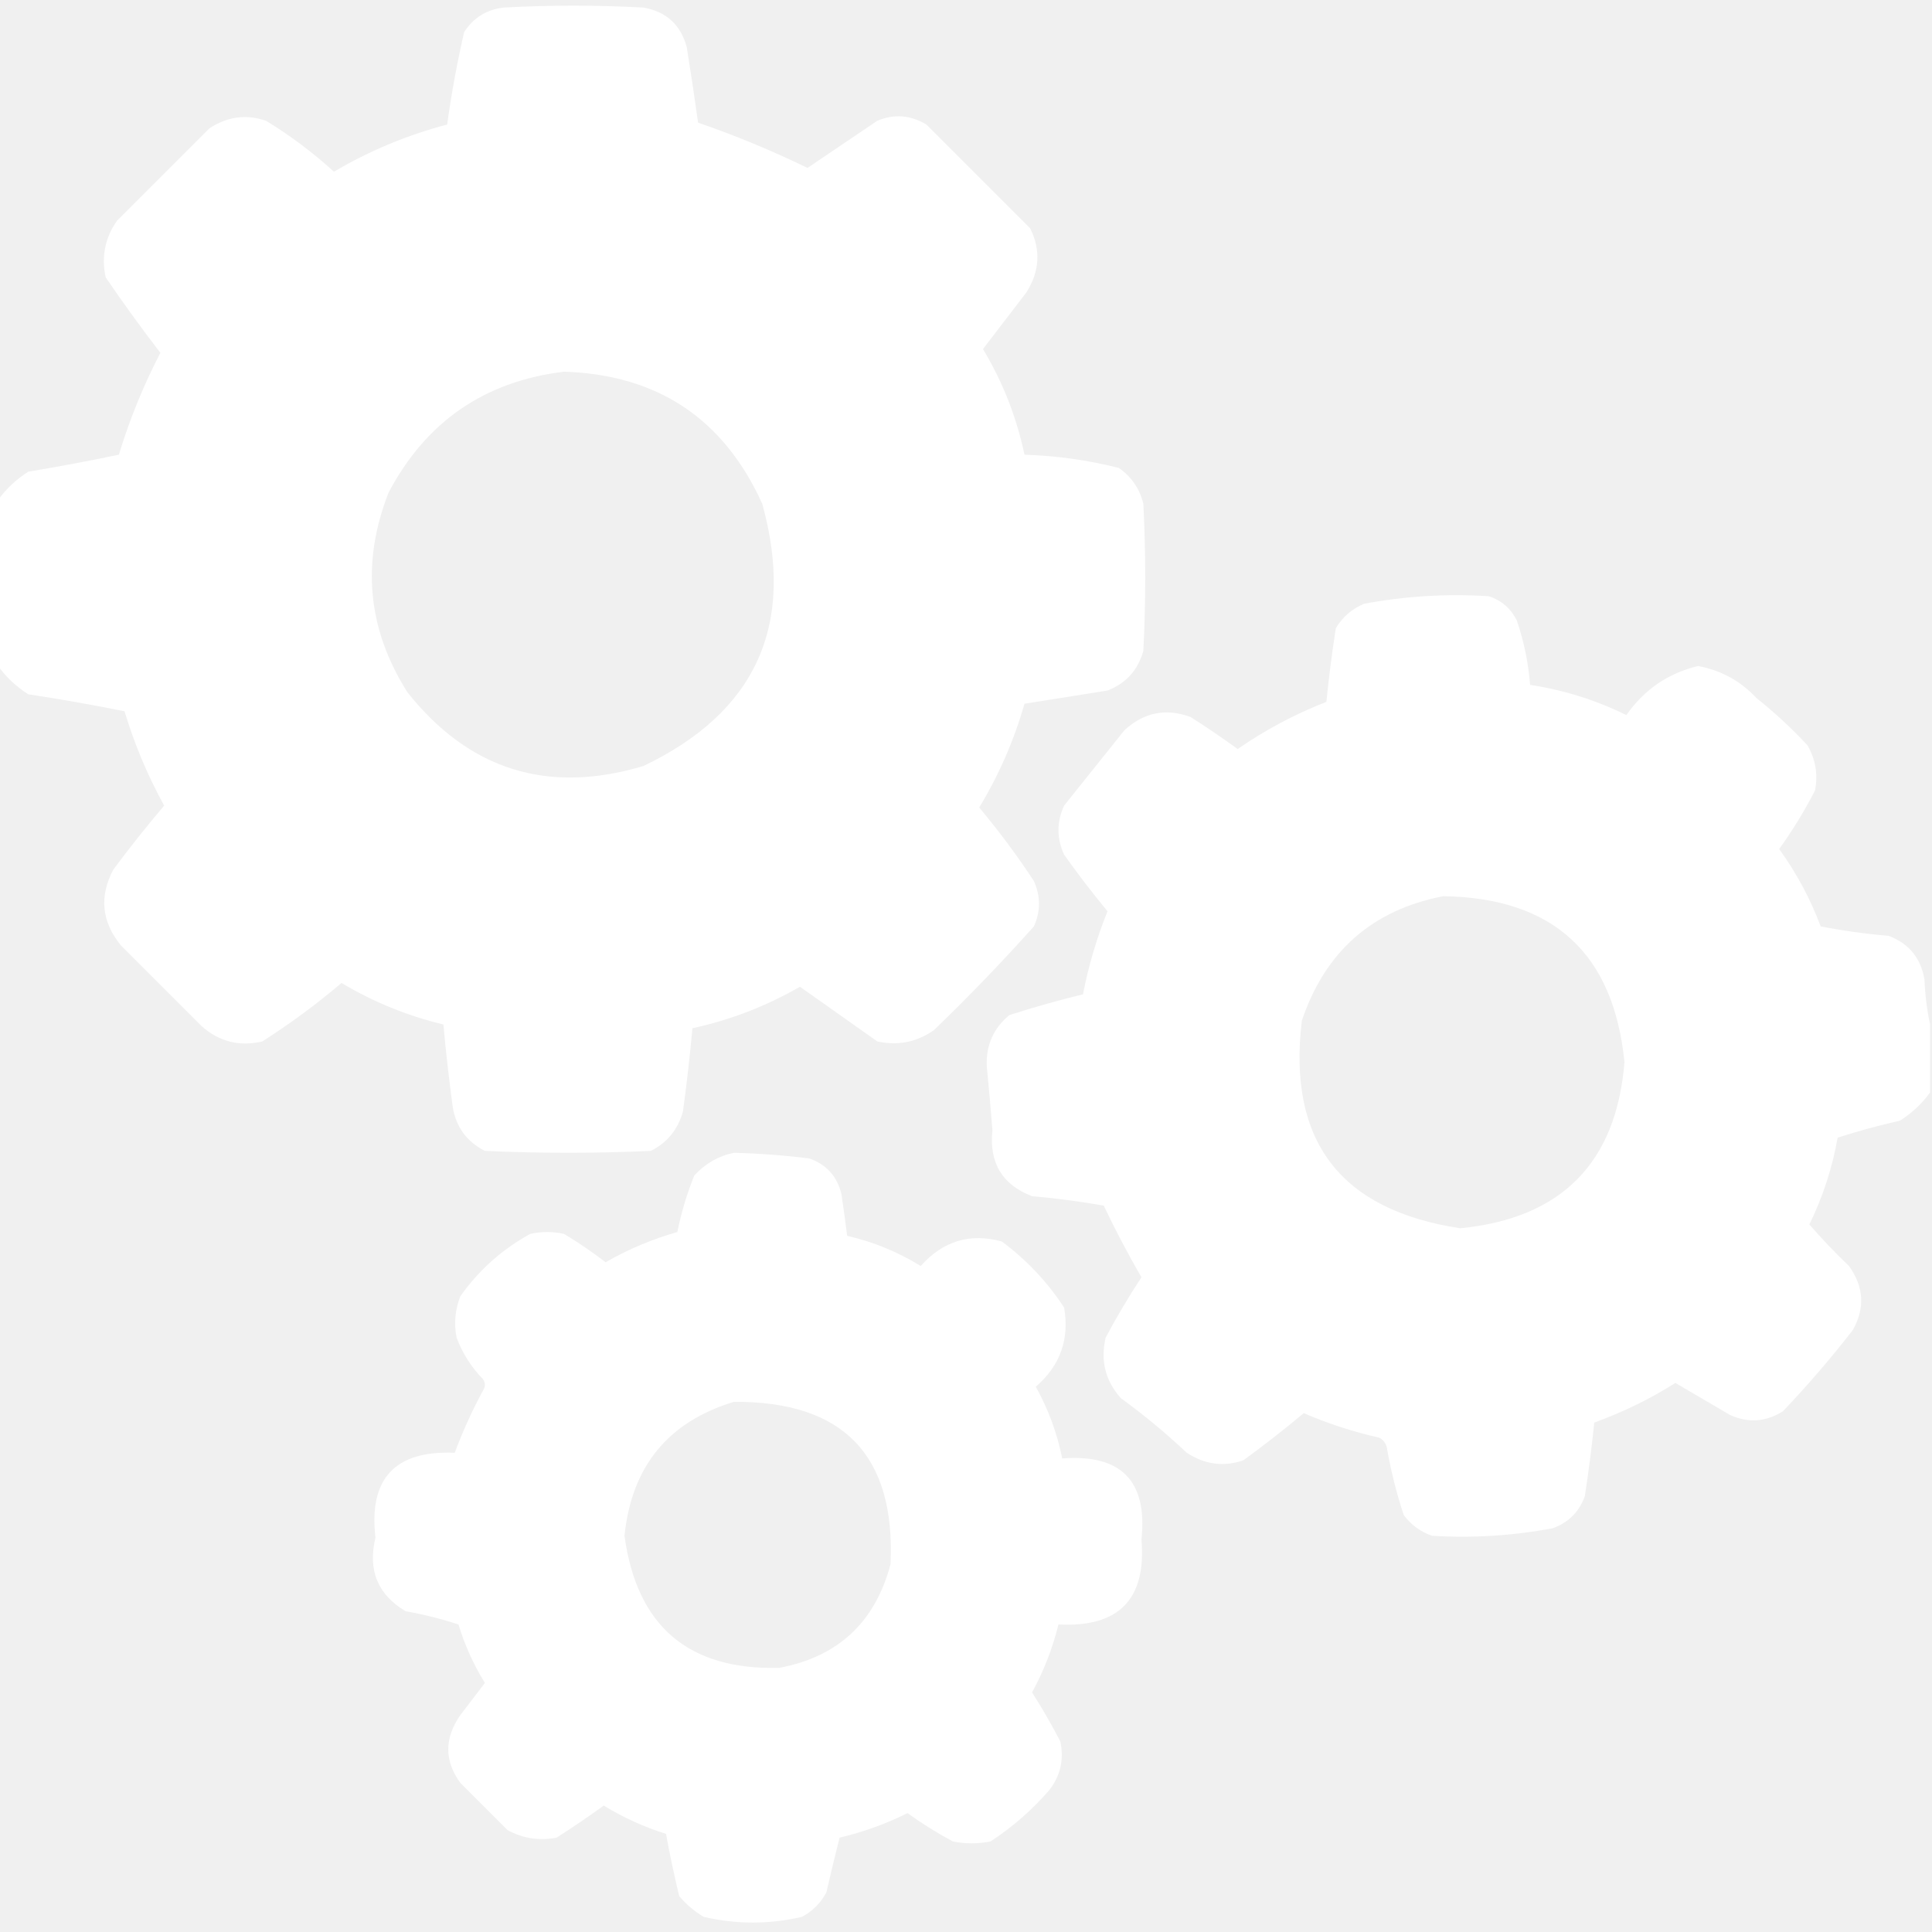
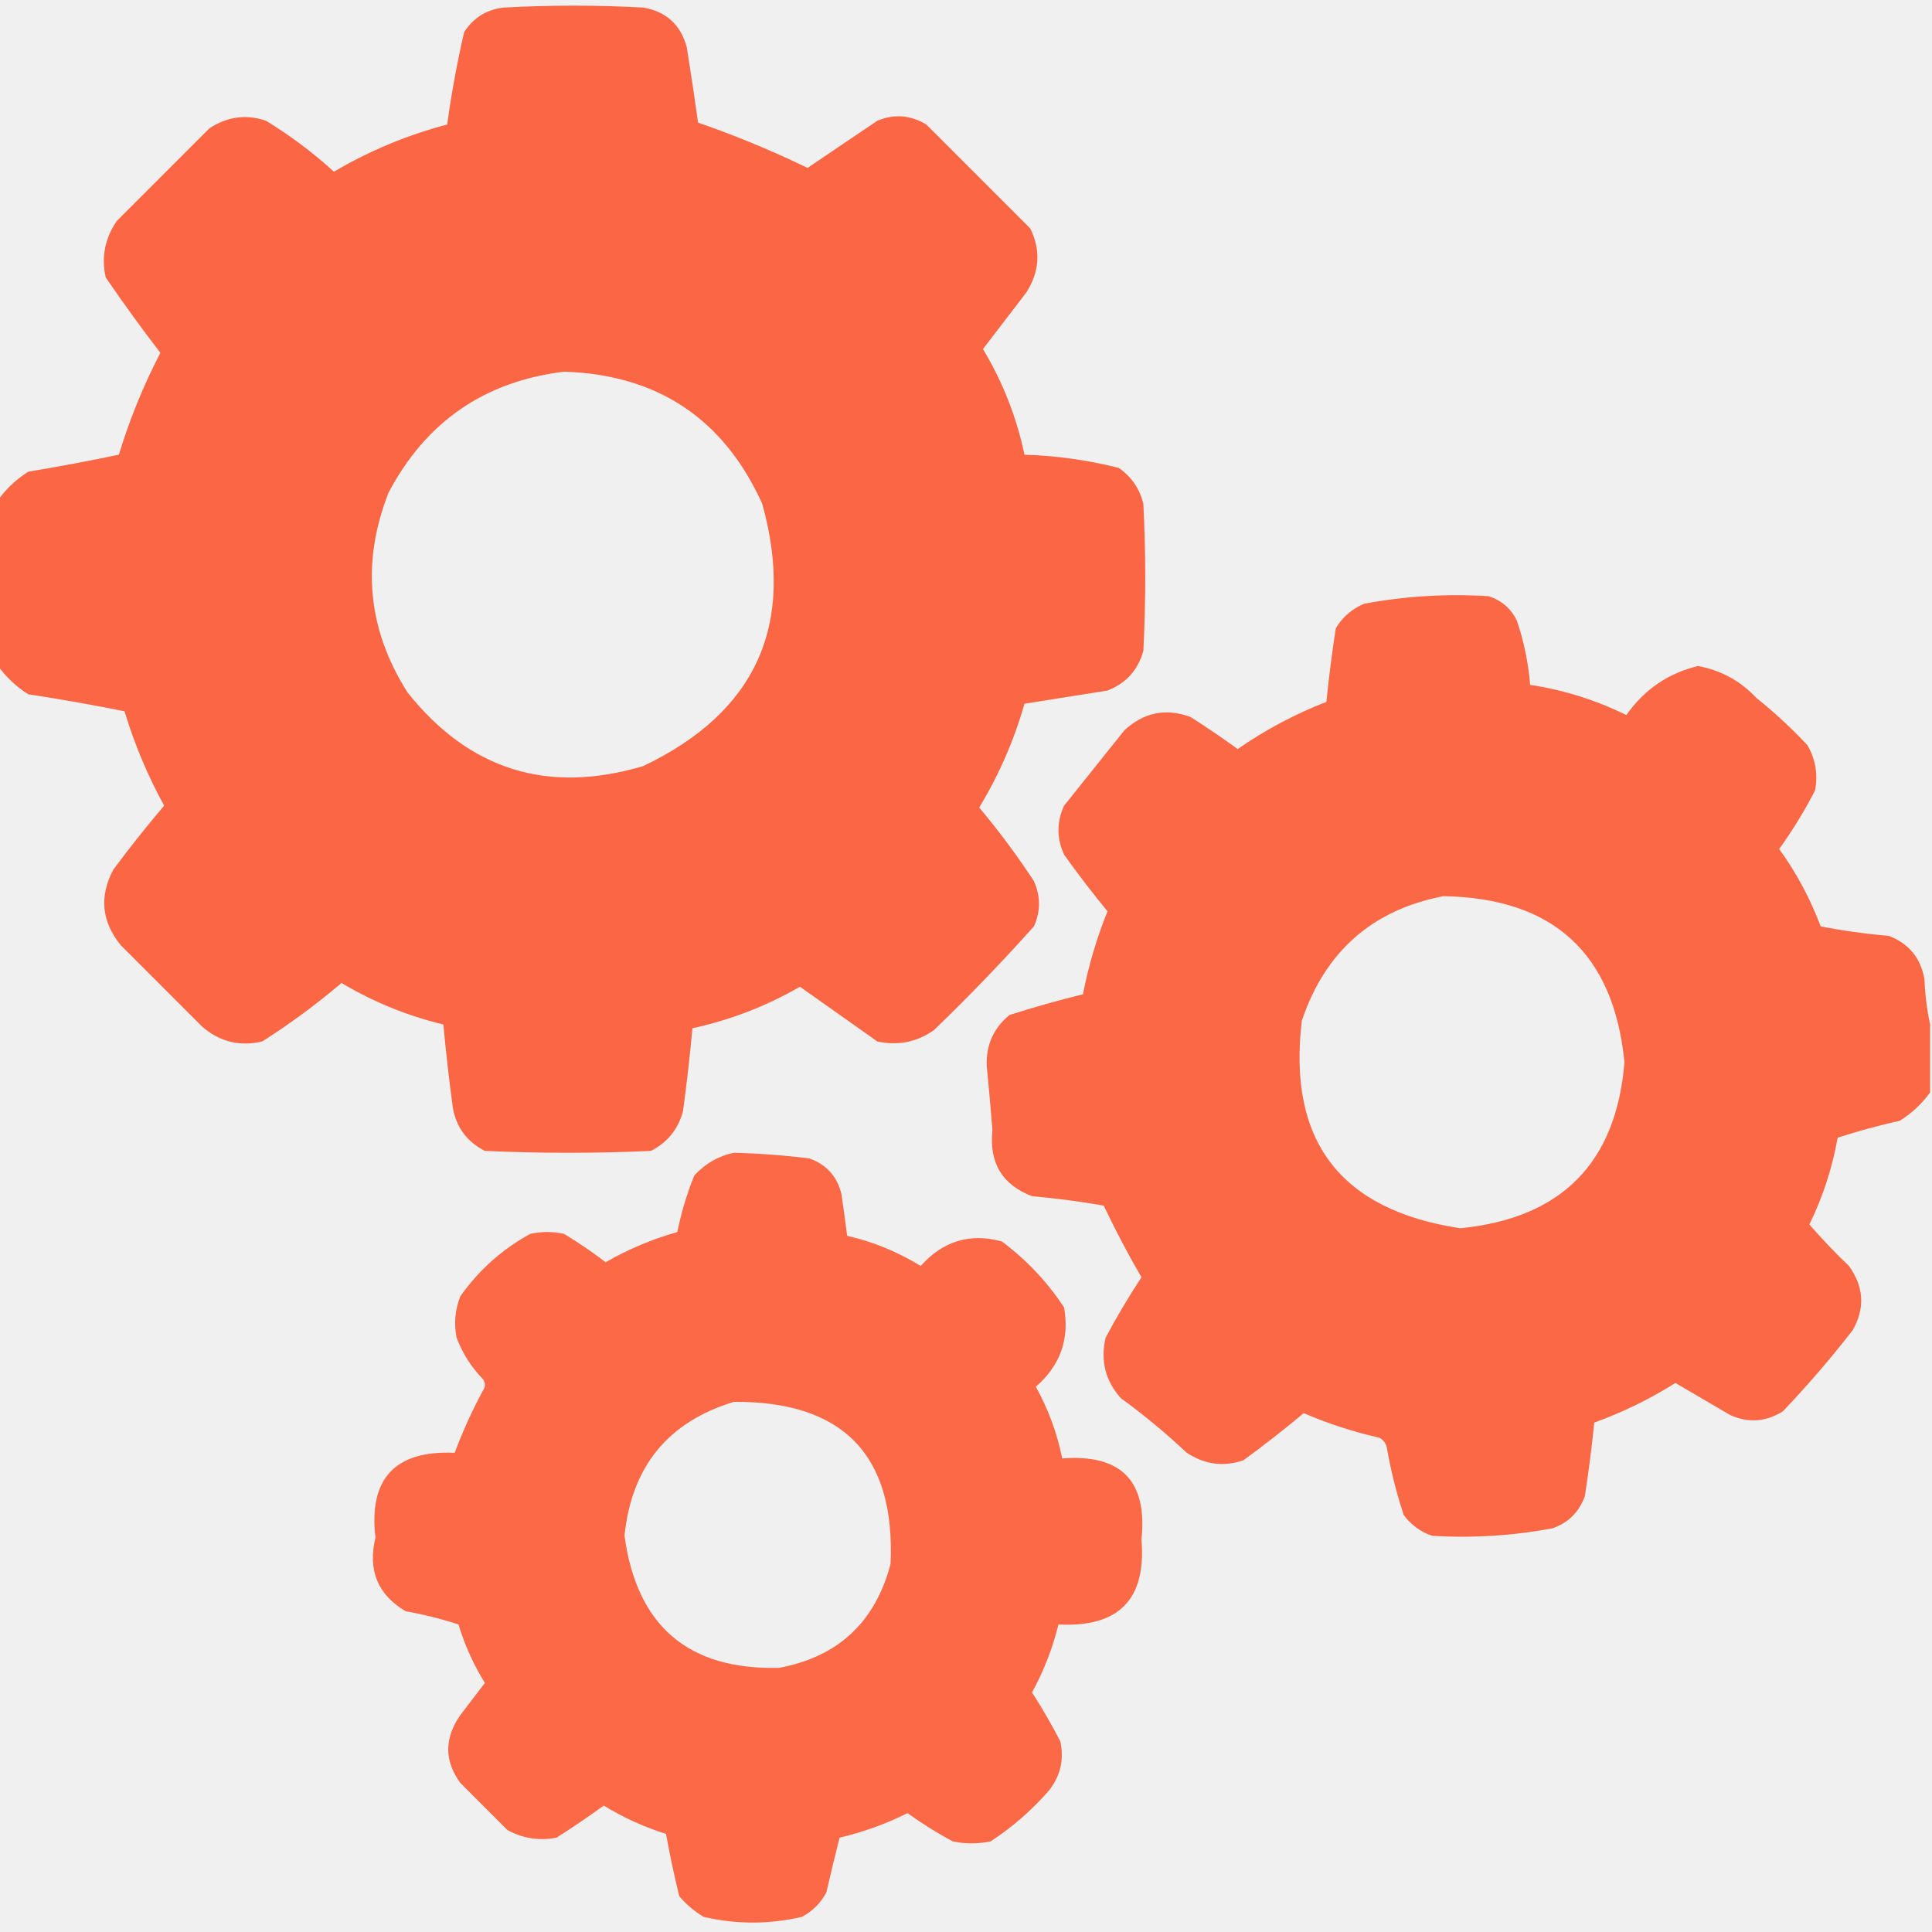
<svg xmlns="http://www.w3.org/2000/svg" version="1.1" width="512px" height="512px" style="shape-rendering:geometricPrecision; text-rendering:geometricPrecision; image-rendering:optimizeQuality; fill-rule:evenodd; clip-rule:evenodd">
  <g>
-     <path style="opacity:0.984" fill="#FFFFFF" d="M -0.5,176.5 C -0.5,161.833 -0.5,147.167 -0.5,132.5C 1.641,129.528 4.308,127.028 7.5,125C 15.537,123.662 23.537,122.162 31.5,120.5C 34.337,111.159 38.004,102.159 42.5,93.5C 37.473,86.973 32.64,80.307 28,73.5C 26.827,68.023 27.827,63.023 31,58.5C 39.167,50.333 47.333,42.167 55.5,34C 60.268,30.881 65.268,30.215 70.5,32C 76.924,35.923 82.924,40.423 88.5,45.5C 97.937,39.947 107.937,35.781 118.5,33C 119.631,24.801 121.131,16.635 123,8.5C 125.488,4.675 128.988,2.508 133.5,2C 145.833,1.333 158.167,1.333 170.5,2C 176.553,3.053 180.387,6.553 182,12.5C 183.073,19.154 184.073,25.82 185,32.5C 194.892,35.91 204.559,39.91 214,44.5C 220.156,40.348 226.323,36.182 232.5,32C 236.955,30.141 241.289,30.474 245.5,33C 254.667,42.167 263.833,51.333 273,60.5C 275.867,66.238 275.533,71.905 272,77.5C 268.167,82.5 264.333,87.5 260.5,92.5C 265.744,101.237 269.411,110.57 271.5,120.5C 279.957,120.765 288.29,121.932 296.5,124C 299.869,126.365 302.036,129.532 303,133.5C 303.667,146.5 303.667,159.5 303,172.5C 301.567,177.598 298.4,181.098 293.5,183C 286.164,184.167 278.831,185.334 271.5,186.5C 268.717,196.229 264.717,205.395 259.5,214C 264.719,220.218 269.552,226.718 274,233.5C 275.794,237.526 275.794,241.526 274,245.5C 265.531,254.97 256.697,264.137 247.5,273C 242.977,276.173 237.977,277.173 232.5,276C 225.656,271.152 218.823,266.319 212,261.5C 203.053,266.648 193.553,270.315 183.5,272.5C 182.832,279.844 181.999,287.178 181,294.5C 179.702,299.274 176.868,302.774 172.5,305C 157.833,305.667 143.167,305.667 128.5,305C 123.734,302.571 120.9,298.737 120,293.5C 119.001,286.178 118.168,278.844 117.5,271.5C 107.974,269.211 98.974,265.545 90.5,260.5C 83.856,266.155 76.856,271.321 69.5,276C 63.465,277.405 58.132,276.072 53.5,272C 46.333,264.833 39.167,257.667 32,250.5C 26.936,244.261 26.27,237.595 30,230.5C 34.31,224.689 38.81,219.023 43.5,213.5C 39.122,205.533 35.622,197.199 33,188.5C 24.575,186.799 16.075,185.299 7.5,184C 4.308,181.972 1.641,179.472 -0.5,176.5 Z M 149.5,98.5 C 174.288,99.306 191.788,110.973 202,133.5C 210.88,165.567 200.38,188.733 170.5,203C 145.19,210.562 124.357,204.062 108,183.5C 97.364,166.714 95.698,149.047 103,130.5C 112.946,111.715 128.446,101.048 149.5,98.5 Z" />
+     <path style="opacity:0.984" fill="#fb6542" d="M -0.5,176.5 C -0.5,161.833 -0.5,147.167 -0.5,132.5C 1.641,129.528 4.308,127.028 7.5,125C 15.537,123.662 23.537,122.162 31.5,120.5C 34.337,111.159 38.004,102.159 42.5,93.5C 37.473,86.973 32.64,80.307 28,73.5C 26.827,68.023 27.827,63.023 31,58.5C 39.167,50.333 47.333,42.167 55.5,34C 60.268,30.881 65.268,30.215 70.5,32C 76.924,35.923 82.924,40.423 88.5,45.5C 97.937,39.947 107.937,35.781 118.5,33C 119.631,24.801 121.131,16.635 123,8.5C 125.488,4.675 128.988,2.508 133.5,2C 145.833,1.333 158.167,1.333 170.5,2C 176.553,3.053 180.387,6.553 182,12.5C 183.073,19.154 184.073,25.82 185,32.5C 194.892,35.91 204.559,39.91 214,44.5C 220.156,40.348 226.323,36.182 232.5,32C 236.955,30.141 241.289,30.474 245.5,33C 254.667,42.167 263.833,51.333 273,60.5C 275.867,66.238 275.533,71.905 272,77.5C 268.167,82.5 264.333,87.5 260.5,92.5C 265.744,101.237 269.411,110.57 271.5,120.5C 279.957,120.765 288.29,121.932 296.5,124C 299.869,126.365 302.036,129.532 303,133.5C 303.667,146.5 303.667,159.5 303,172.5C 301.567,177.598 298.4,181.098 293.5,183C 286.164,184.167 278.831,185.334 271.5,186.5C 268.717,196.229 264.717,205.395 259.5,214C 264.719,220.218 269.552,226.718 274,233.5C 275.794,237.526 275.794,241.526 274,245.5C 265.531,254.97 256.697,264.137 247.5,273C 242.977,276.173 237.977,277.173 232.5,276C 225.656,271.152 218.823,266.319 212,261.5C 203.053,266.648 193.553,270.315 183.5,272.5C 182.832,279.844 181.999,287.178 181,294.5C 179.702,299.274 176.868,302.774 172.5,305C 157.833,305.667 143.167,305.667 128.5,305C 123.734,302.571 120.9,298.737 120,293.5C 119.001,286.178 118.168,278.844 117.5,271.5C 107.974,269.211 98.974,265.545 90.5,260.5C 83.856,266.155 76.856,271.321 69.5,276C 63.465,277.405 58.132,276.072 53.5,272C 46.333,264.833 39.167,257.667 32,250.5C 26.936,244.261 26.27,237.595 30,230.5C 34.31,224.689 38.81,219.023 43.5,213.5C 39.122,205.533 35.622,197.199 33,188.5C 24.575,186.799 16.075,185.299 7.5,184C 4.308,181.972 1.641,179.472 -0.5,176.5 Z M 149.5,98.5 C 174.288,99.306 191.788,110.973 202,133.5C 210.88,165.567 200.38,188.733 170.5,203C 145.19,210.562 124.357,204.062 108,183.5C 97.364,166.714 95.698,149.047 103,130.5C 112.946,111.715 128.446,101.048 149.5,98.5 Z" />
  </g>
  <g>
-     <path style="opacity:0.98" fill="#FFFFFF" d="M 511.5,271.5 C 511.5,277.5 511.5,283.5 511.5,289.5C 509.359,292.472 506.692,294.972 503.5,297C 497.9,298.251 492.4,299.751 487,301.5C 485.577,309.529 483.077,317.196 479.5,324.5C 482.818,328.318 486.318,331.985 490,335.5C 493.954,341.024 494.288,346.69 491,352.5C 485.207,359.961 479.041,367.128 472.5,374C 468.006,376.833 463.339,377.166 458.5,375C 453.657,372.151 448.823,369.317 444,366.5C 437.25,370.756 430.084,374.256 422.5,377C 421.843,383.48 421.01,389.98 420,396.5C 418.5,400.667 415.667,403.5 411.5,405C 400.919,406.993 390.252,407.659 379.5,407C 376.438,405.939 373.938,404.106 372,401.5C 370.056,395.616 368.556,389.616 367.5,383.5C 367.182,382.353 366.516,381.519 365.5,381C 358.62,379.448 351.953,377.281 345.5,374.5C 340.336,378.825 335.002,382.992 329.5,387C 324.268,388.785 319.268,388.119 314.5,385C 308.958,379.789 303.125,374.956 297,370.5C 292.928,365.906 291.594,360.572 293,354.5C 295.915,349.002 299.081,343.668 302.5,338.5C 298.912,332.325 295.578,325.991 292.5,319.5C 286.205,318.404 279.872,317.57 273.5,317C 265.587,313.982 262.087,308.149 263,299.5C 262.555,293.828 262.055,288.162 261.5,282.5C 261.28,276.987 263.28,272.487 267.5,269C 273.966,266.926 280.466,265.093 287,263.5C 288.46,255.953 290.627,248.619 293.5,241.5C 289.508,236.668 285.675,231.668 282,226.5C 280,222.167 280,217.833 282,213.5C 287.333,206.833 292.667,200.167 298,193.5C 303.153,188.779 308.986,187.613 315.5,190C 319.753,192.71 323.92,195.543 328,198.5C 335.31,193.427 343.143,189.261 351.5,186C 352.157,179.52 352.99,173.02 354,166.5C 355.765,163.527 358.265,161.36 361.5,160C 372.413,157.966 383.413,157.299 394.5,158C 397.937,159.105 400.437,161.272 402,164.5C 403.873,170.03 405.039,175.697 405.5,181.5C 414.43,182.856 422.93,185.523 431,189.5C 435.748,182.736 442.081,178.403 450,176.5C 456.12,177.642 461.286,180.476 465.5,185C 470.285,188.818 474.785,192.985 479,197.5C 481.156,201.262 481.823,205.262 481,209.5C 478.21,214.917 475.043,220.084 471.5,225C 476.072,231.308 479.738,238.141 482.5,245.5C 488.45,246.661 494.45,247.495 500.5,248C 505.838,250.007 509.004,253.841 510,259.5C 510.176,263.688 510.676,267.688 511.5,271.5 Z M 382.5,237.5 C 411.63,237.967 427.63,252.633 430.5,281.5C 428.318,308.183 413.818,322.85 387,325.5C 355.194,320.701 341.194,302.367 345,270.5C 351.183,252.141 363.683,241.141 382.5,237.5 Z" />
+     <path style="opacity:0.98" fill="#fb6542" d="M 511.5,271.5 C 511.5,277.5 511.5,283.5 511.5,289.5C 509.359,292.472 506.692,294.972 503.5,297C 497.9,298.251 492.4,299.751 487,301.5C 485.577,309.529 483.077,317.196 479.5,324.5C 482.818,328.318 486.318,331.985 490,335.5C 493.954,341.024 494.288,346.69 491,352.5C 485.207,359.961 479.041,367.128 472.5,374C 468.006,376.833 463.339,377.166 458.5,375C 453.657,372.151 448.823,369.317 444,366.5C 437.25,370.756 430.084,374.256 422.5,377C 421.843,383.48 421.01,389.98 420,396.5C 418.5,400.667 415.667,403.5 411.5,405C 400.919,406.993 390.252,407.659 379.5,407C 376.438,405.939 373.938,404.106 372,401.5C 370.056,395.616 368.556,389.616 367.5,383.5C 367.182,382.353 366.516,381.519 365.5,381C 358.62,379.448 351.953,377.281 345.5,374.5C 340.336,378.825 335.002,382.992 329.5,387C 324.268,388.785 319.268,388.119 314.5,385C 308.958,379.789 303.125,374.956 297,370.5C 292.928,365.906 291.594,360.572 293,354.5C 295.915,349.002 299.081,343.668 302.5,338.5C 298.912,332.325 295.578,325.991 292.5,319.5C 286.205,318.404 279.872,317.57 273.5,317C 265.587,313.982 262.087,308.149 263,299.5C 262.555,293.828 262.055,288.162 261.5,282.5C 261.28,276.987 263.28,272.487 267.5,269C 273.966,266.926 280.466,265.093 287,263.5C 288.46,255.953 290.627,248.619 293.5,241.5C 289.508,236.668 285.675,231.668 282,226.5C 280,222.167 280,217.833 282,213.5C 287.333,206.833 292.667,200.167 298,193.5C 303.153,188.779 308.986,187.613 315.5,190C 319.753,192.71 323.92,195.543 328,198.5C 335.31,193.427 343.143,189.261 351.5,186C 352.157,179.52 352.99,173.02 354,166.5C 355.765,163.527 358.265,161.36 361.5,160C 372.413,157.966 383.413,157.299 394.5,158C 397.937,159.105 400.437,161.272 402,164.5C 403.873,170.03 405.039,175.697 405.5,181.5C 414.43,182.856 422.93,185.523 431,189.5C 435.748,182.736 442.081,178.403 450,176.5C 456.12,177.642 461.286,180.476 465.5,185C 470.285,188.818 474.785,192.985 479,197.5C 481.156,201.262 481.823,205.262 481,209.5C 478.21,214.917 475.043,220.084 471.5,225C 476.072,231.308 479.738,238.141 482.5,245.5C 488.45,246.661 494.45,247.495 500.5,248C 505.838,250.007 509.004,253.841 510,259.5C 510.176,263.688 510.676,267.688 511.5,271.5 Z M 382.5,237.5 C 411.63,237.967 427.63,252.633 430.5,281.5C 428.318,308.183 413.818,322.85 387,325.5C 355.194,320.701 341.194,302.367 345,270.5C 351.183,252.141 363.683,241.141 382.5,237.5 Z" />
  </g>
  <g>
-     <path style="opacity:0.976" fill="#FFFFFF" d="M 194.5,305.5 C 201.187,305.669 207.854,306.169 214.5,307C 219.062,308.627 221.895,311.794 223,316.5C 223.548,320.17 224.048,323.837 224.5,327.5C 231.424,329.087 237.924,331.754 244,335.5C 249.897,328.866 257.064,326.699 265.5,329C 272.042,333.875 277.542,339.708 282,346.5C 283.471,354.897 280.971,361.897 274.5,367.5C 277.828,373.484 280.161,379.817 281.5,386.5C 297.14,385.306 304.14,392.473 302.5,408C 303.829,423.838 296.496,431.338 280.5,430.5C 278.95,436.819 276.617,442.819 273.5,448.5C 276.194,452.701 278.694,457.034 281,461.5C 282.027,466.316 281.027,470.65 278,474.5C 273.425,479.746 268.258,484.246 262.5,488C 259.167,488.667 255.833,488.667 252.5,488C 248.293,485.735 244.293,483.235 240.5,480.5C 234.762,483.358 228.762,485.524 222.5,487C 221.283,491.79 220.116,496.624 219,501.5C 217.5,504.333 215.333,506.5 212.5,508C 203.833,510 195.167,510 186.5,508C 184.04,506.542 181.873,504.709 180,502.5C 178.668,496.999 177.501,491.499 176.5,486C 170.687,484.177 165.187,481.677 160,478.5C 155.92,481.457 151.753,484.29 147.5,487C 142.928,487.887 138.595,487.22 134.5,485C 130.333,480.833 126.167,476.667 122,472.5C 117.72,466.655 117.72,460.655 122,454.5C 124.167,451.667 126.333,448.833 128.5,446C 125.49,441.145 123.156,435.979 121.5,430.5C 116.948,429.01 112.281,427.844 107.5,427C 100.089,422.609 97.422,416.109 99.5,407.5C 97.668,391.83 104.668,384.33 120.5,385C 122.609,379.349 125.109,373.849 128,368.5C 128.667,367.5 128.667,366.5 128,365.5C 124.918,362.341 122.584,358.675 121,354.5C 120.262,350.739 120.595,347.072 122,343.5C 126.948,336.547 133.115,331.047 140.5,327C 143.5,326.333 146.5,326.333 149.5,327C 153.304,329.305 156.97,331.805 160.5,334.5C 166.508,331.053 172.841,328.387 179.5,326.5C 180.536,321.357 182.036,316.357 184,311.5C 186.975,308.311 190.475,306.311 194.5,305.5 Z M 194.5,371.5 C 223.5,371.332 237.334,385.665 236,414.5C 231.941,429.893 222.108,439.06 206.5,442C 182.436,442.607 168.769,430.941 165.5,407C 167.373,388.641 177.039,376.808 194.5,371.5 Z" />
+     <path style="opacity:0.976" fill="#fb6542" d="M 194.5,305.5 C 201.187,305.669 207.854,306.169 214.5,307C 219.062,308.627 221.895,311.794 223,316.5C 223.548,320.17 224.048,323.837 224.5,327.5C 231.424,329.087 237.924,331.754 244,335.5C 249.897,328.866 257.064,326.699 265.5,329C 272.042,333.875 277.542,339.708 282,346.5C 283.471,354.897 280.971,361.897 274.5,367.5C 277.828,373.484 280.161,379.817 281.5,386.5C 297.14,385.306 304.14,392.473 302.5,408C 303.829,423.838 296.496,431.338 280.5,430.5C 278.95,436.819 276.617,442.819 273.5,448.5C 276.194,452.701 278.694,457.034 281,461.5C 282.027,466.316 281.027,470.65 278,474.5C 273.425,479.746 268.258,484.246 262.5,488C 259.167,488.667 255.833,488.667 252.5,488C 248.293,485.735 244.293,483.235 240.5,480.5C 234.762,483.358 228.762,485.524 222.5,487C 221.283,491.79 220.116,496.624 219,501.5C 217.5,504.333 215.333,506.5 212.5,508C 203.833,510 195.167,510 186.5,508C 184.04,506.542 181.873,504.709 180,502.5C 178.668,496.999 177.501,491.499 176.5,486C 170.687,484.177 165.187,481.677 160,478.5C 155.92,481.457 151.753,484.29 147.5,487C 142.928,487.887 138.595,487.22 134.5,485C 130.333,480.833 126.167,476.667 122,472.5C 117.72,466.655 117.72,460.655 122,454.5C 124.167,451.667 126.333,448.833 128.5,446C 125.49,441.145 123.156,435.979 121.5,430.5C 116.948,429.01 112.281,427.844 107.5,427C 100.089,422.609 97.422,416.109 99.5,407.5C 97.668,391.83 104.668,384.33 120.5,385C 122.609,379.349 125.109,373.849 128,368.5C 128.667,367.5 128.667,366.5 128,365.5C 124.918,362.341 122.584,358.675 121,354.5C 120.262,350.739 120.595,347.072 122,343.5C 126.948,336.547 133.115,331.047 140.5,327C 143.5,326.333 146.5,326.333 149.5,327C 153.304,329.305 156.97,331.805 160.5,334.5C 166.508,331.053 172.841,328.387 179.5,326.5C 180.536,321.357 182.036,316.357 184,311.5C 186.975,308.311 190.475,306.311 194.5,305.5 Z M 194.5,371.5 C 223.5,371.332 237.334,385.665 236,414.5C 231.941,429.893 222.108,439.06 206.5,442C 182.436,442.607 168.769,430.941 165.5,407C 167.373,388.641 177.039,376.808 194.5,371.5 Z" />
  </g>
</svg>
